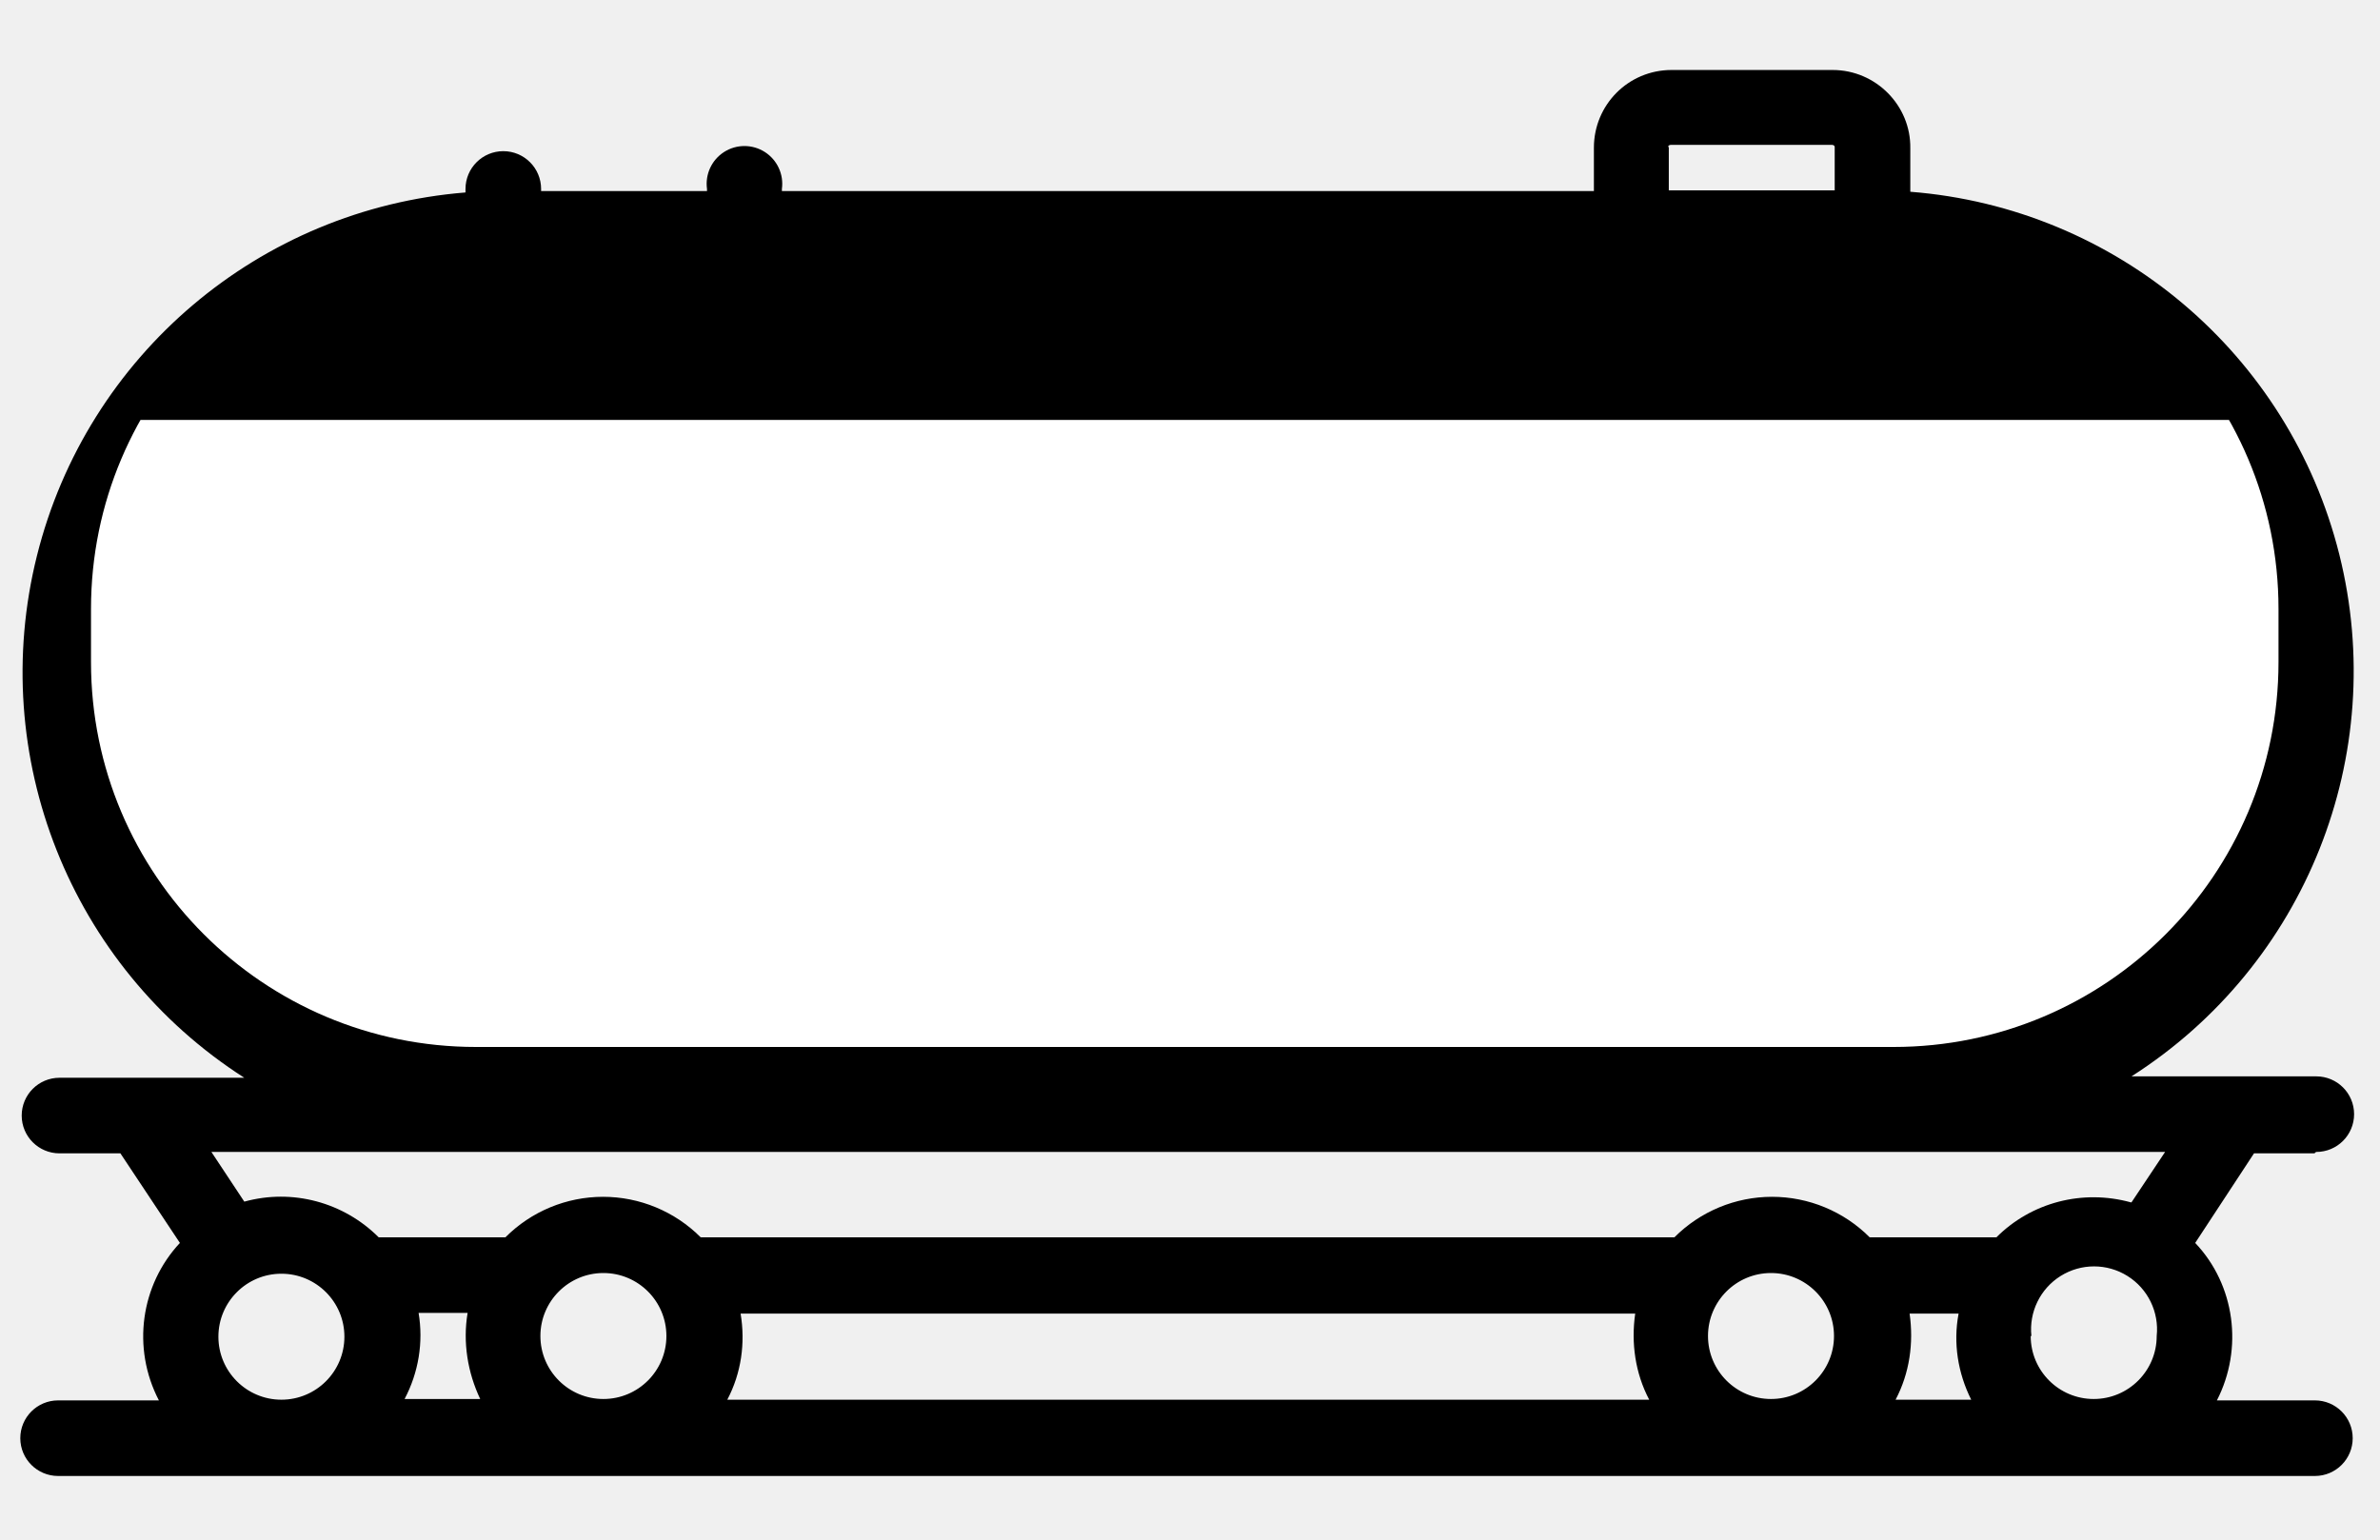
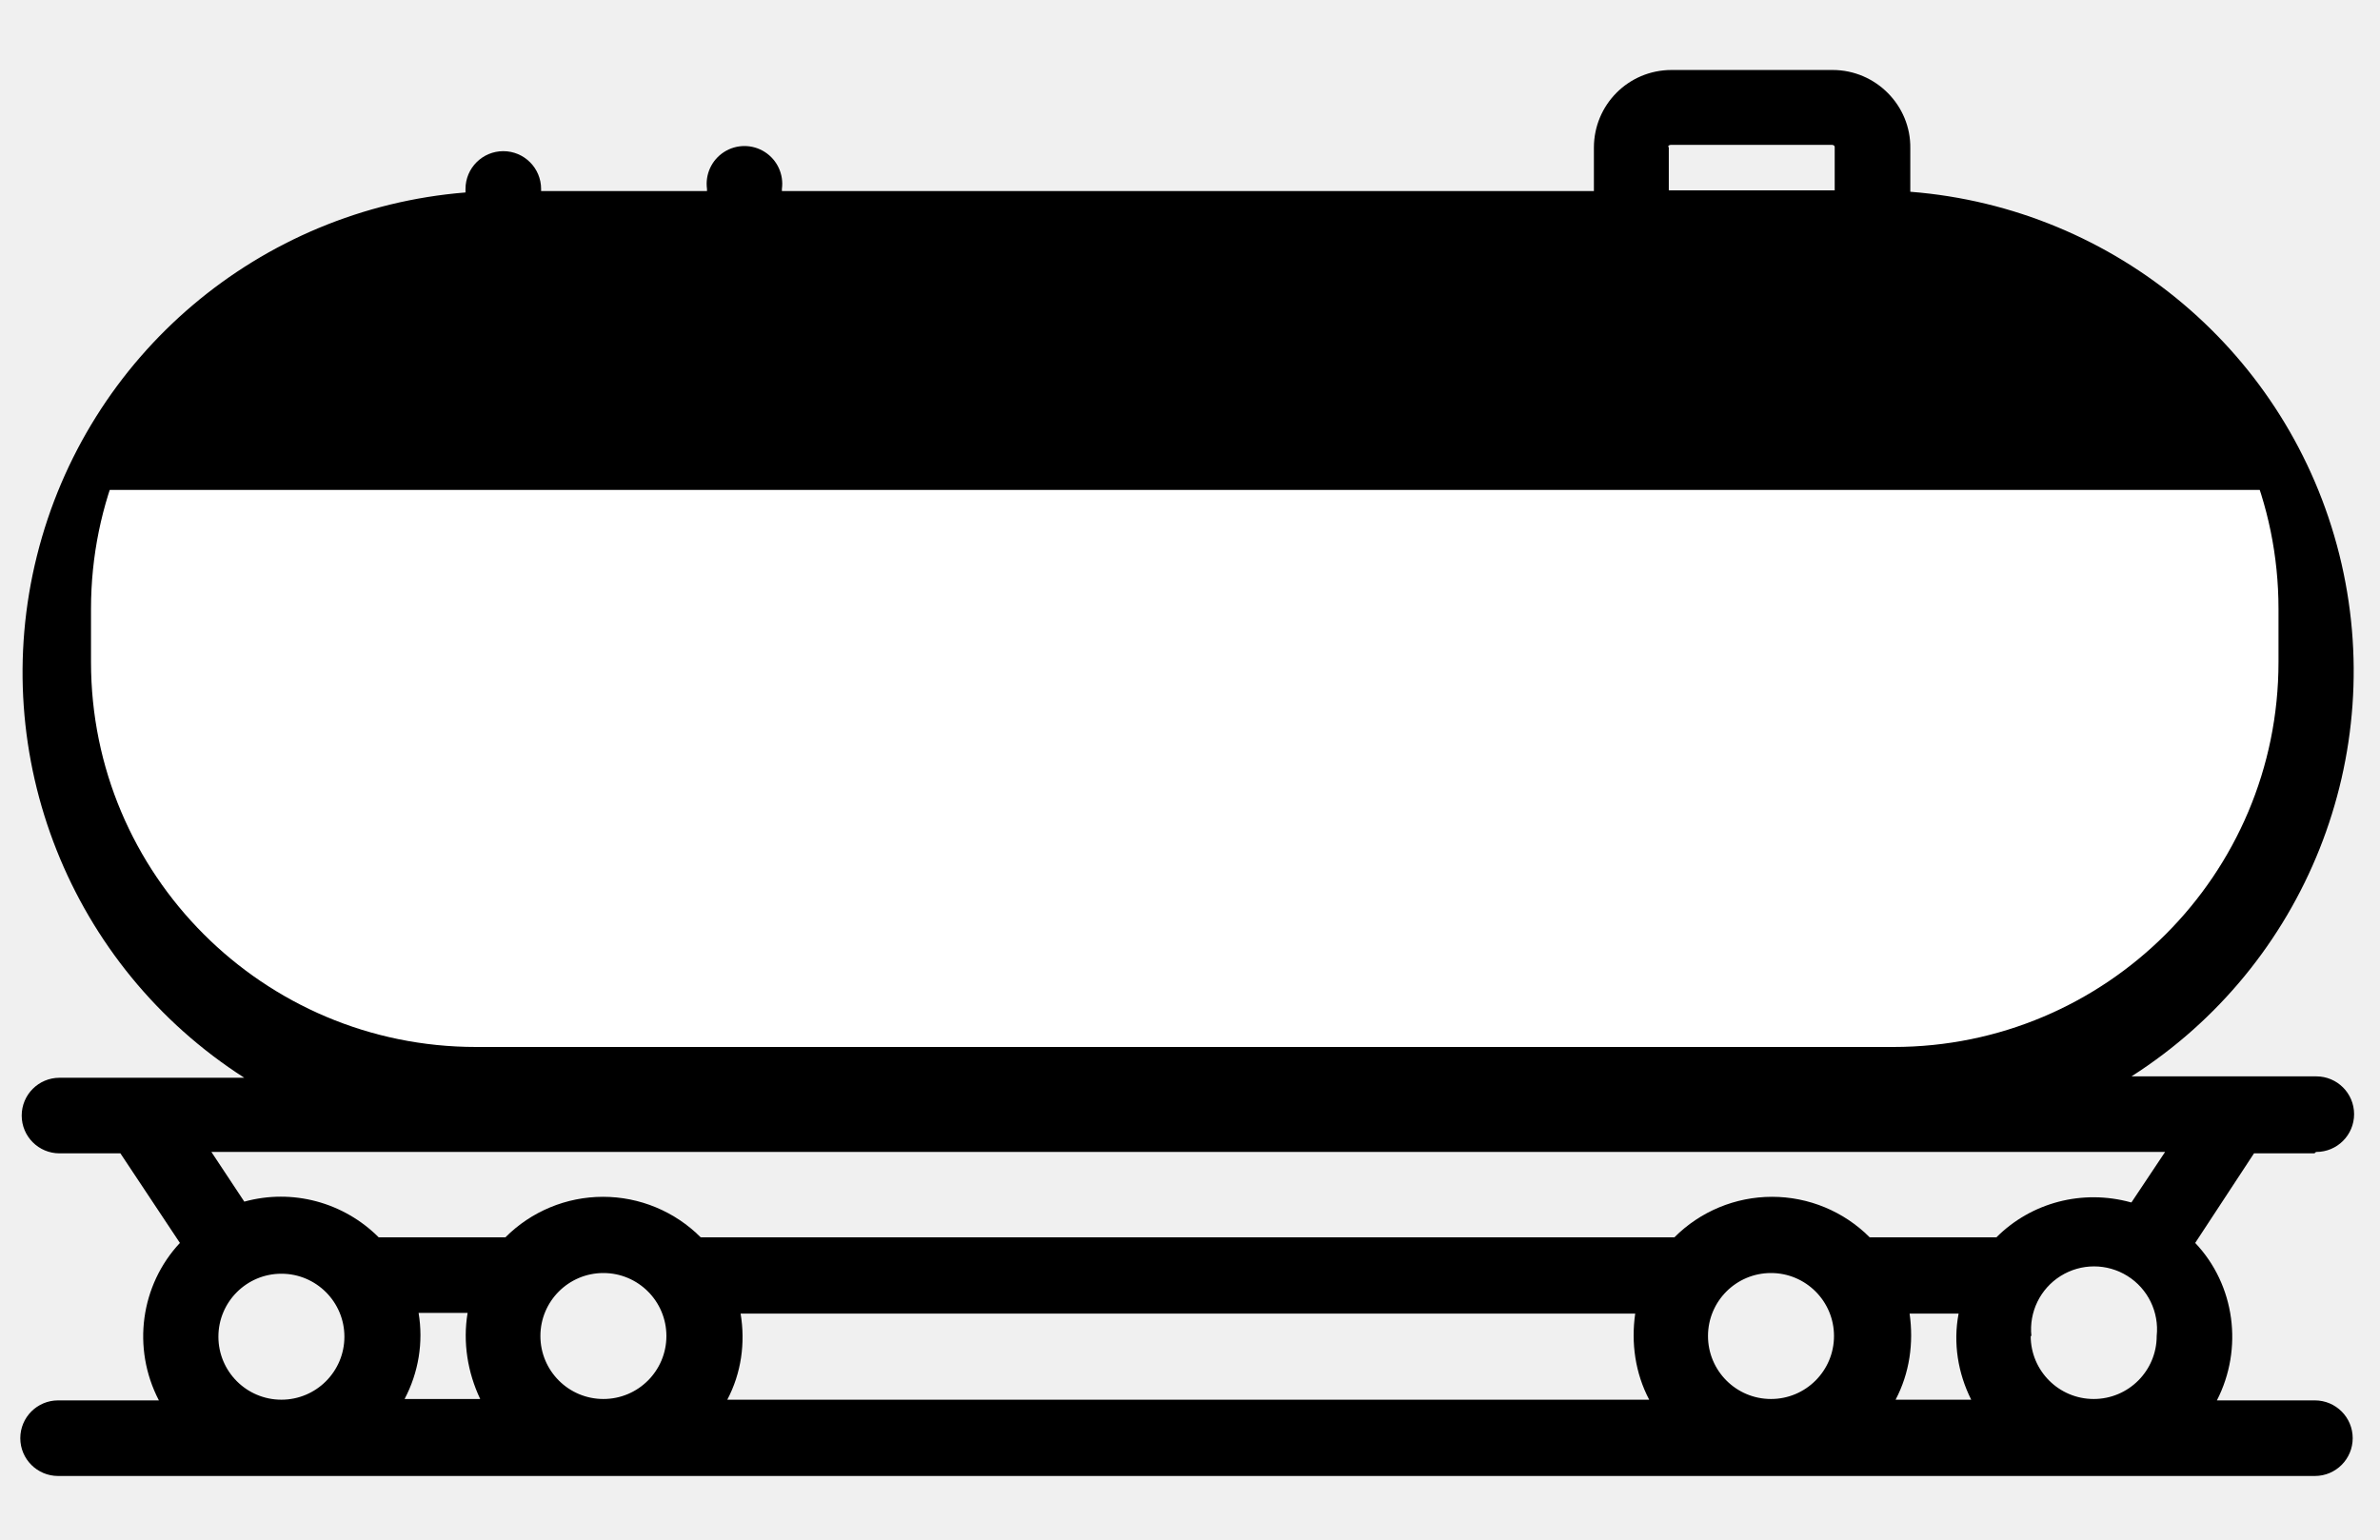
<svg xmlns="http://www.w3.org/2000/svg" width="34" height="22" viewBox="1.2 -1 31 22" class="h-full w-full">
  <defs>
    <clipPath id="tank_clip_wave">
      <path d="M0 2.9C5.63 2.9 10.88 0 16.5 0 22.13 0 27.38 2.9 33 2.9 38.63 2.9 43.88 0 49.5 0 55.13 0 60.38 2.9 66 2.9V10H0V2.9Z">
        <animateTransform attributeName="transform" attributeType="XML" dur="4" from="-32 5" repeatCount="indefinite" to="0.2 5" type="translate" />
      </path>
    </clipPath>
    <clipPath id="tank_clip">
-       <path d="M0 0h36.2c.33 0 .33 3.2 0 9.62H0L0 0Z" transform="translate(0 5)" />
+       <path d="M0 0h36.2c.33 0 .33 3.2 0 9.62H0L0 0Z" transform="translate(0 6)" />
    </clipPath>
  </defs>
  <g>
    <path class="fill-muted-foreground" stroke-width=".1" d="M32.79 15.46a.54.54 0 1 0 0-1.08H30.15a6.87 6.87 0 0 0-3.16-12.64v-.62C27 .51 26.5 0 25.88 0h-2.3c-.62 0-1.11.5-1.11 1.11v.62h-11.6V1.7a.54.54 0 1 0-1.07 0v.03H7.43V1.7a.54.54 0 1 0-1.08 0v.05A6.88 6.88 0 0 0 3.19 14.4H.55a.54.54 0 1 0 0 1.08h.87l.85 1.28c-.56.6-.69 1.5-.3 2.25H.53a.54.54 0 1 0 0 1.08h32.24a.54.54 0 1 0 0-1.08h-1.4c.38-.74.26-1.65-.31-2.25l.84-1.28h.87v-.01ZM23.53 1.1c0-.02.02-.03.04-.03h2.3c.02 0 .04.01.04.03v.62h-2.37V1.1h-.01ZM2.82 18.1a.9.9 0 1 1 1.8 0 .9.9 0 0 1-1.8 0Zm7.46-.33h12.78c-.06.42 0 .85.2 1.23H10.09c.2-.38.26-.81.19-1.23Zm16.7 0h.7c-.08.42-.01.85.18 1.23h-1.08c.2-.38.26-.81.2-1.23ZM25 18.99a.9.9 0 1 1 0-1.8.9.9 0 0 1 0 1.8Zm-16.68 0a.9.9 0 1 1 0-1.8.9.9 0 0 1 0 1.8Zm-1.77 0H5.48c.2-.38.27-.81.2-1.23h.7c-.07.42 0 .85.18 1.23Zm22.17-.9a.9.9 0 1 1 1.79 0 .9.9 0 0 1-1.8 0Zm1.42-1.91c-.69-.19-1.42 0-1.92.5h-1.81a1.97 1.97 0 0 0-2.79 0H9.71a1.97 1.97 0 0 0-2.79 0H5.11c-.5-.5-1.23-.7-1.92-.51l-.47-.71h27.91l-.48.72Z" />
    <rect width="31.25" height="11.76" x="1" y="2.2" class="fill-muted" fill="#fff" clip-path="url(#tank_clip)" rx="5.5">
      <animate attributeName="fill" attributeType="CSS" dur="9999" repeatCount="0" />
    </rect>
  </g>
</svg>
